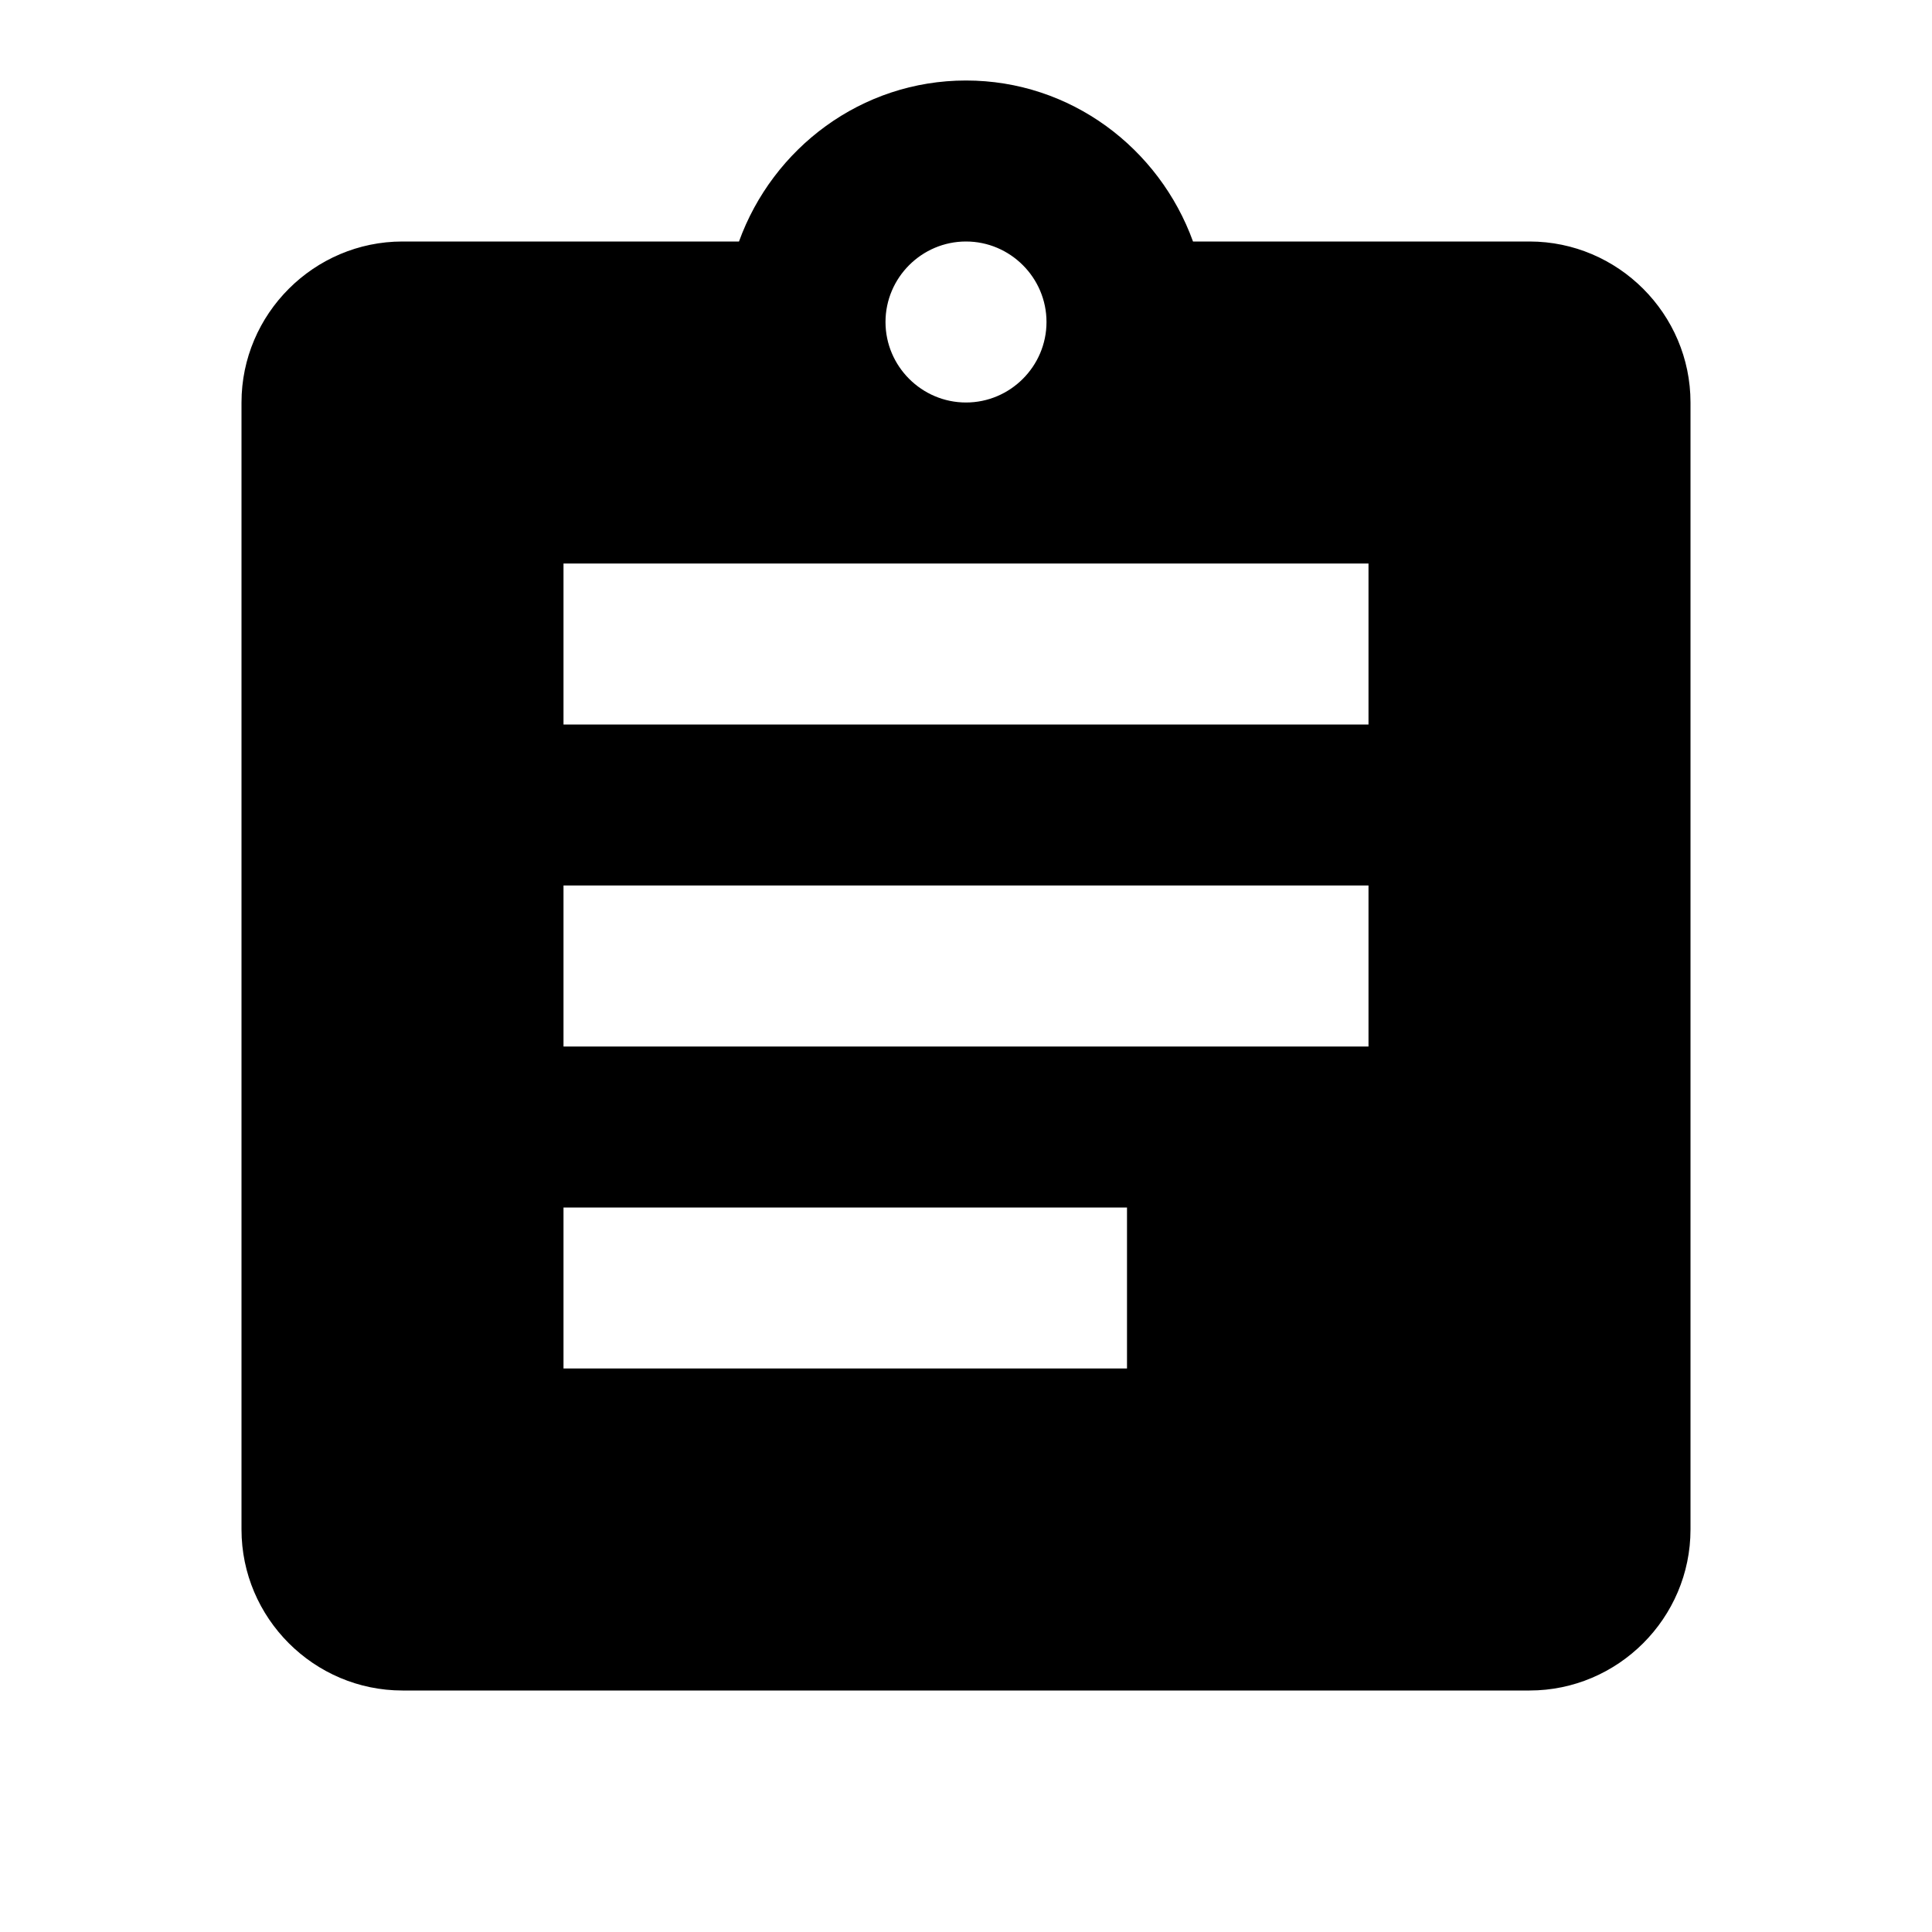
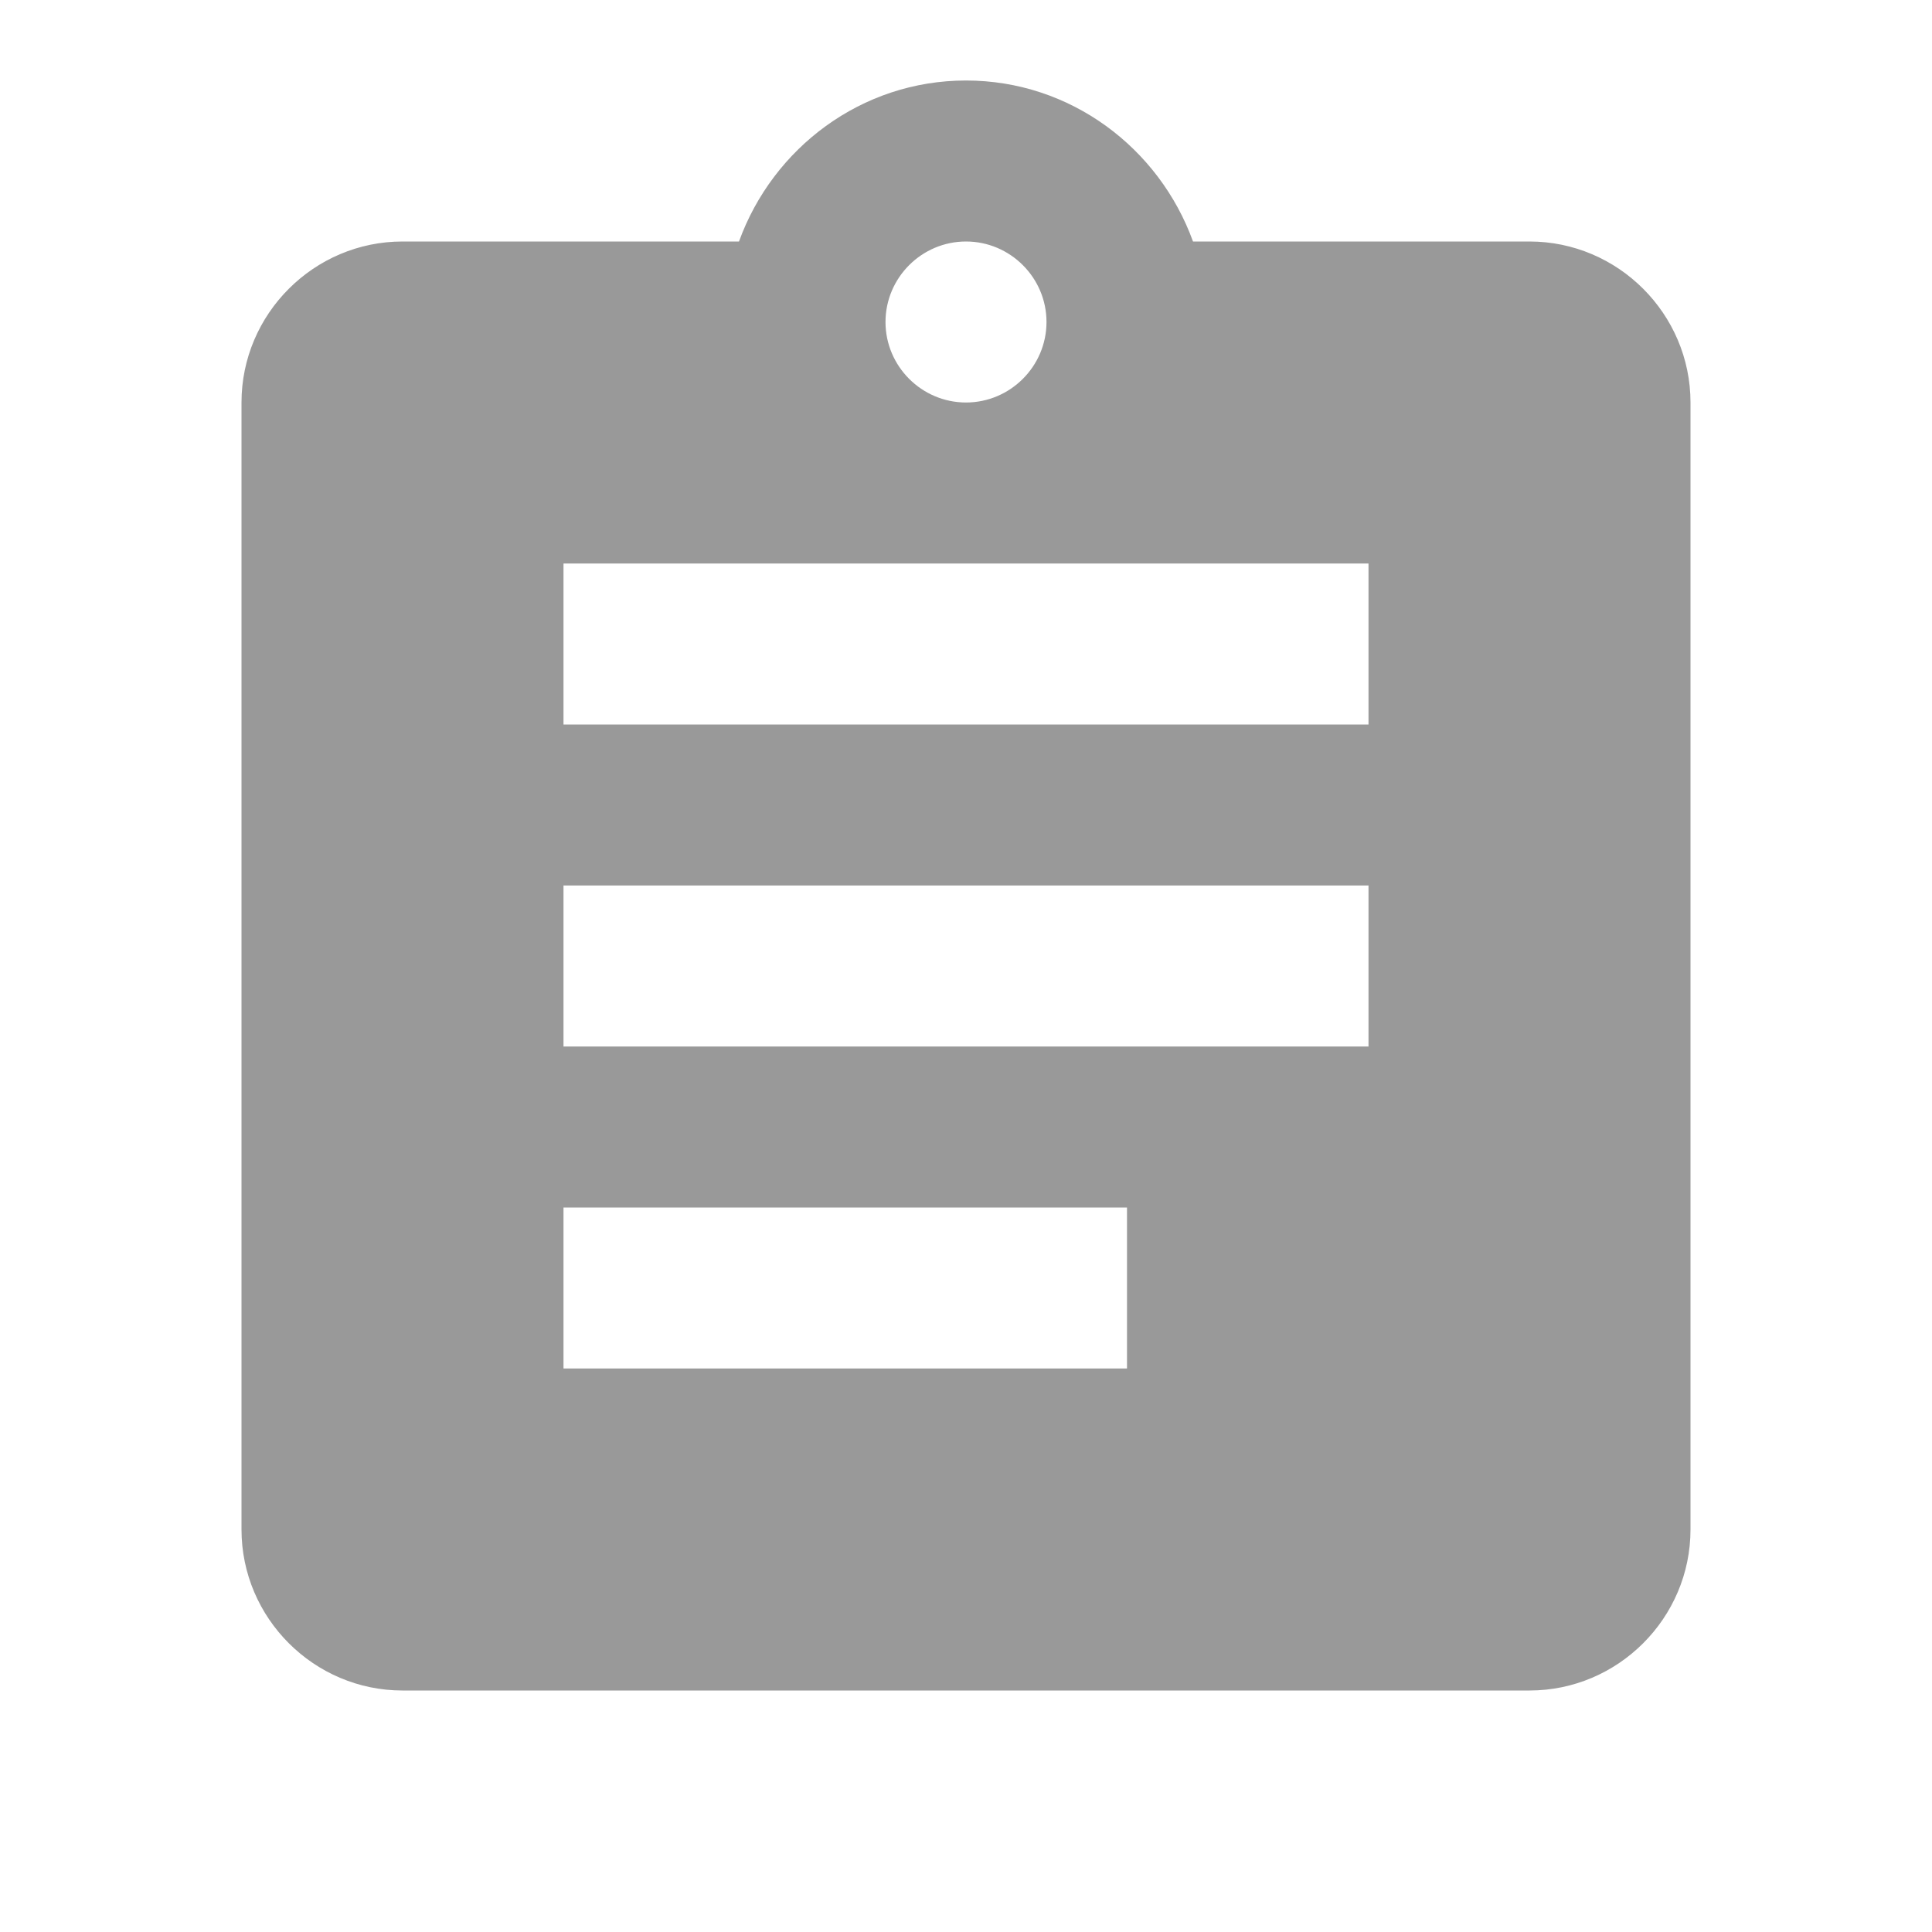
<svg xmlns="http://www.w3.org/2000/svg" width="24" height="24" viewBox="0 0 24 24">
  <path d="M0 0h24v24H0z" fill="none" />
-   <path d="M19 3h-4.18C14.4 1.84 13.3 1 12 1c-1.3 0-2.4.84-2.82 2H5c-1.1 0-2 .9-2 2v14c0 1.1.9 2 2 2h14c1.1 0 2-.9 2-2V5c0-1.1-.9-2-2-2zm-7 0c.55 0 1 .45 1 1s-.45 1-1 1-1-.45-1-1 .45-1 1-1zm2 14H7v-2h7v2zm3-4H7v-2h10v2zm0-4H7V7h10v2z" />
+   <path d="M19 3h-4.18C14.4 1.84 13.3 1 12 1c-1.3 0-2.4.84-2.82 2H5c-1.1 0-2 .9-2 2v14c0 1.1.9 2 2 2h14c1.1 0 2-.9 2-2V5c0-1.1-.9-2-2-2zm-7 0c.55 0 1 .45 1 1s-.45 1-1 1-1-.45-1-1 .45-1 1-1zm2 14H7v-2h7v2zm3-4H7v-2h10v2zm0-4H7V7h10v2z" style="fill: rgb(153, 153, 153);" />
</svg>
